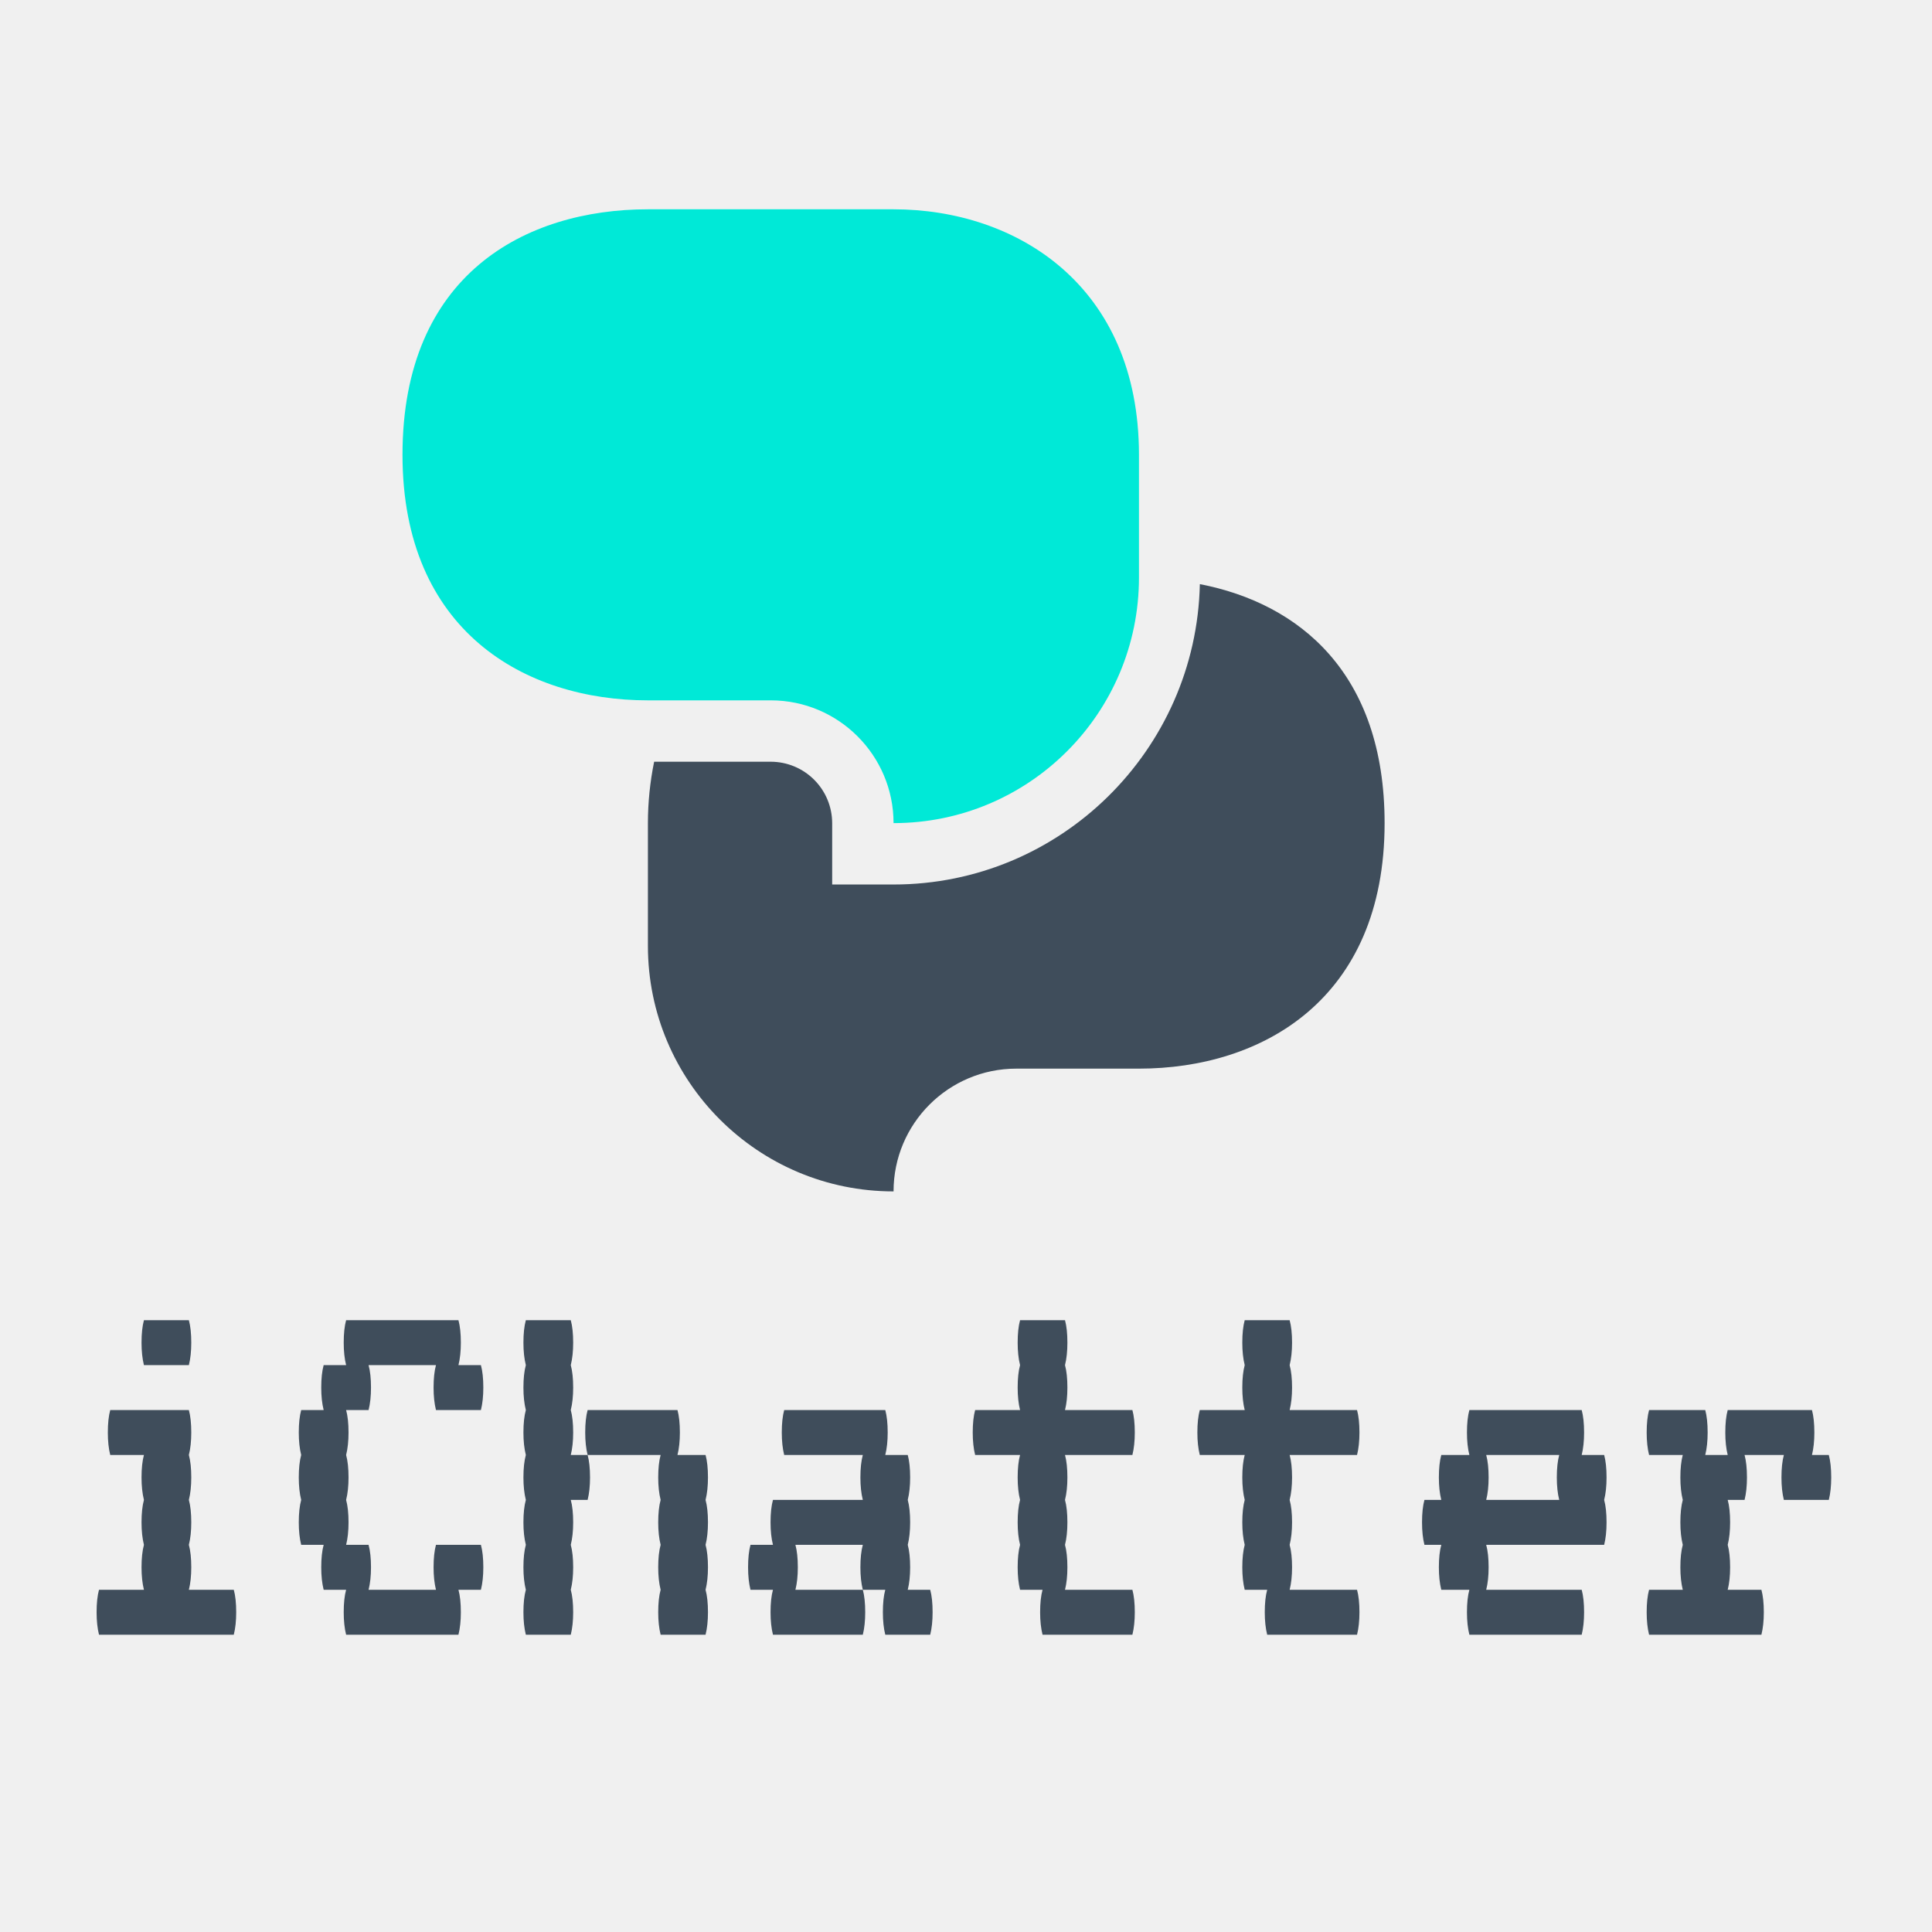
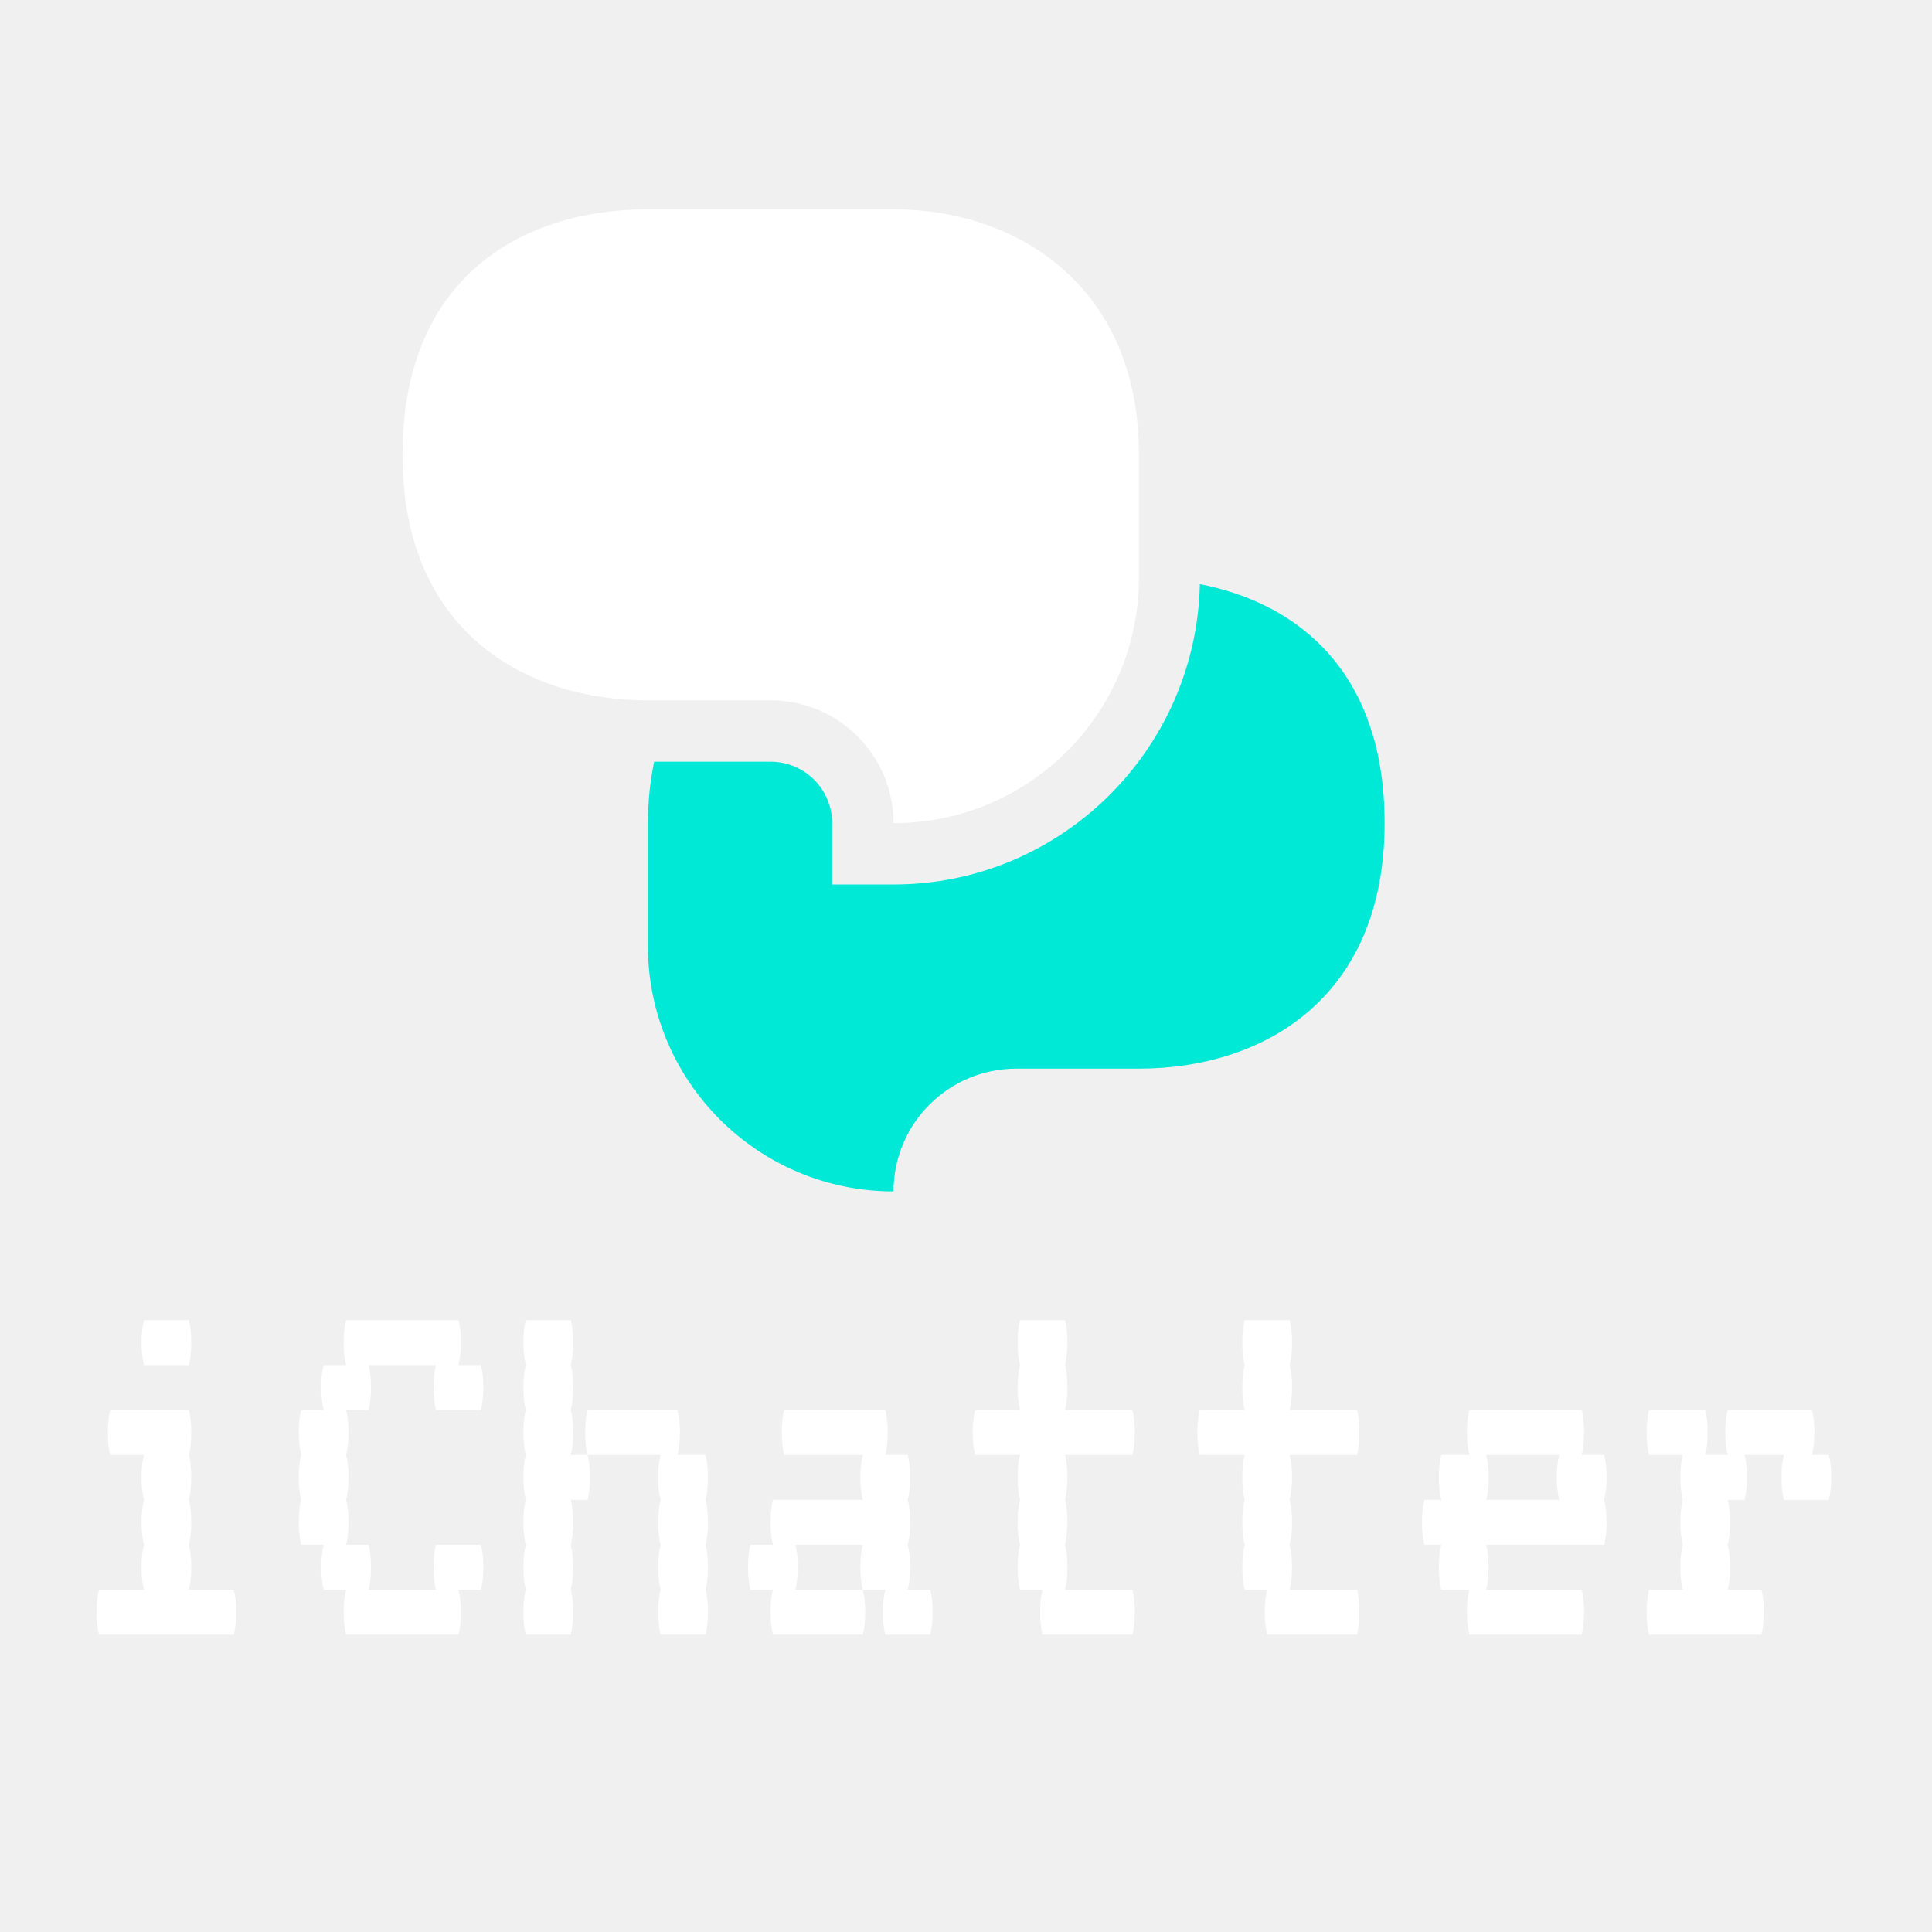
<svg xmlns="http://www.w3.org/2000/svg" width="120" height="120" viewBox="0 0 120 120" fill="none">
  <g clip-path="url(#clip0_5163_6793)">
-     <path d="M11.731 84.791H8.94C8.841 84.392 8.791 83.927 8.791 83.395C8.791 82.831 8.841 82.365 8.94 82H11.731C11.831 82.365 11.88 82.831 11.88 83.395C11.88 83.927 11.831 84.392 11.731 84.791ZM14.521 98.744C14.621 99.109 14.671 99.575 14.671 100.139C14.671 100.671 14.621 101.136 14.521 101.535H6.149C6.05 101.136 6 100.671 6 100.139C6 99.575 6.05 99.109 6.149 98.744H8.94C8.841 98.345 8.791 97.88 8.791 97.349C8.791 96.784 8.841 96.319 8.94 95.953C8.841 95.555 8.791 95.09 8.791 94.558C8.791 93.993 8.841 93.528 8.94 93.163C8.841 92.764 8.791 92.299 8.791 91.767C8.791 91.203 8.841 90.737 8.94 90.372H6.847C6.747 89.973 6.698 89.508 6.698 88.977C6.698 88.412 6.747 87.947 6.847 87.581H11.731C11.831 87.947 11.88 88.412 11.88 88.977C11.88 89.508 11.831 89.973 11.731 90.372C11.831 90.737 11.88 91.203 11.88 91.767C11.88 92.299 11.831 92.764 11.731 93.163C11.831 93.528 11.88 93.993 11.88 94.558C11.88 95.09 11.831 95.555 11.731 95.953C11.831 96.319 11.88 96.784 11.88 97.349C11.88 97.88 11.831 98.345 11.731 98.744H14.521ZM27.079 95.953H29.87C29.97 96.319 30.02 96.784 30.02 97.349C30.02 97.88 29.97 98.345 29.87 98.744H28.475C28.575 99.109 28.624 99.575 28.624 100.139C28.624 100.671 28.575 101.136 28.475 101.535H21.498C21.398 101.136 21.349 100.671 21.349 100.139C21.349 99.575 21.398 99.109 21.498 98.744H20.103C20.003 98.345 19.953 97.88 19.953 97.349C19.953 96.784 20.003 96.319 20.103 95.953H18.707C18.608 95.555 18.558 95.09 18.558 94.558C18.558 93.993 18.608 93.528 18.707 93.163C18.608 92.764 18.558 92.299 18.558 91.767C18.558 91.203 18.608 90.737 18.707 90.372C18.608 89.973 18.558 89.508 18.558 88.977C18.558 88.412 18.608 87.947 18.707 87.581H20.103C20.003 87.183 19.953 86.718 19.953 86.186C19.953 85.621 20.003 85.156 20.103 84.791H21.498C21.398 84.392 21.349 83.927 21.349 83.395C21.349 82.831 21.398 82.365 21.498 82H28.475C28.575 82.365 28.624 82.831 28.624 83.395C28.624 83.927 28.575 84.392 28.475 84.791H29.87C29.97 85.156 30.02 85.621 30.02 86.186C30.02 86.718 29.97 87.183 29.87 87.581H27.079C26.98 87.183 26.93 86.718 26.93 86.186C26.93 85.621 26.98 85.156 27.079 84.791H22.893C22.993 85.156 23.043 85.621 23.043 86.186C23.043 86.718 22.993 87.183 22.893 87.581H21.498C21.598 87.947 21.648 88.412 21.648 88.977C21.648 89.508 21.598 89.973 21.498 90.372C21.598 90.737 21.648 91.203 21.648 91.767C21.648 92.299 21.598 92.764 21.498 93.163C21.598 93.528 21.648 93.993 21.648 94.558C21.648 95.09 21.598 95.555 21.498 95.953H22.893C22.993 96.319 23.043 96.784 23.043 97.349C23.043 97.88 22.993 98.345 22.893 98.744H27.079C26.98 98.345 26.93 97.88 26.93 97.349C26.93 96.784 26.98 96.319 27.079 95.953ZM35.601 88.977C35.601 89.508 35.551 89.973 35.452 90.372H36.498C36.598 90.737 36.648 91.203 36.648 91.767C36.648 92.299 36.598 92.764 36.498 93.163H35.452C35.551 93.528 35.601 93.993 35.601 94.558C35.601 95.09 35.551 95.555 35.452 95.953C35.551 96.319 35.601 96.784 35.601 97.349C35.601 97.88 35.551 98.345 35.452 98.744C35.551 99.109 35.601 99.575 35.601 100.139C35.601 100.671 35.551 101.136 35.452 101.535H32.661C32.561 101.136 32.511 100.671 32.511 100.139C32.511 99.575 32.561 99.109 32.661 98.744C32.561 98.345 32.511 97.88 32.511 97.349C32.511 96.784 32.561 96.319 32.661 95.953C32.561 95.555 32.511 95.09 32.511 94.558C32.511 93.993 32.561 93.528 32.661 93.163C32.561 92.764 32.511 92.299 32.511 91.767C32.511 91.203 32.561 90.737 32.661 90.372C32.561 89.973 32.511 89.508 32.511 88.977C32.511 88.412 32.561 87.947 32.661 87.581C32.561 87.183 32.511 86.718 32.511 86.186C32.511 85.621 32.561 85.156 32.661 84.791C32.561 84.392 32.511 83.927 32.511 83.395C32.511 82.831 32.561 82.365 32.661 82H35.452C35.551 82.365 35.601 82.831 35.601 83.395C35.601 83.927 35.551 84.392 35.452 84.791C35.551 85.156 35.601 85.621 35.601 86.186C35.601 86.718 35.551 87.183 35.452 87.581C35.551 87.947 35.601 88.412 35.601 88.977ZM43.824 93.163C43.923 93.528 43.973 93.993 43.973 94.558C43.973 95.09 43.923 95.555 43.824 95.953C43.923 96.319 43.973 96.784 43.973 97.349C43.973 97.88 43.923 98.345 43.824 98.744C43.923 99.109 43.973 99.575 43.973 100.139C43.973 100.671 43.923 101.136 43.824 101.535H41.033C40.933 101.136 40.883 100.671 40.883 100.139C40.883 99.575 40.933 99.109 41.033 98.744C40.933 98.345 40.883 97.88 40.883 97.349C40.883 96.784 40.933 96.319 41.033 95.953C40.933 95.555 40.883 95.09 40.883 94.558C40.883 93.993 40.933 93.528 41.033 93.163C40.933 92.764 40.883 92.299 40.883 91.767C40.883 91.203 40.933 90.737 41.033 90.372H36.498C36.398 89.973 36.349 89.508 36.349 88.977C36.349 88.412 36.398 87.947 36.498 87.581H42.079C42.179 87.947 42.229 88.412 42.229 88.977C42.229 89.508 42.179 89.973 42.079 90.372H43.824C43.923 90.737 43.973 91.203 43.973 91.767C43.973 92.299 43.923 92.764 43.824 93.163ZM57.777 98.744C57.877 99.109 57.926 99.575 57.926 100.139C57.926 100.671 57.877 101.136 57.777 101.535H54.986C54.886 101.136 54.837 100.671 54.837 100.139C54.837 99.575 54.886 99.109 54.986 98.744H53.591C53.491 98.345 53.441 97.88 53.441 97.349C53.441 96.784 53.491 96.319 53.591 95.953H49.405C49.505 96.319 49.554 96.784 49.554 97.349C49.554 97.88 49.505 98.345 49.405 98.744H53.591C53.691 99.109 53.74 99.575 53.74 100.139C53.74 100.671 53.691 101.136 53.591 101.535H48.01C47.91 101.136 47.86 100.671 47.86 100.139C47.86 99.575 47.91 99.109 48.01 98.744H46.614C46.514 98.345 46.465 97.88 46.465 97.349C46.465 96.784 46.514 96.319 46.614 95.953H48.01C47.91 95.555 47.86 95.09 47.86 94.558C47.86 93.993 47.91 93.528 48.01 93.163H53.591C53.491 92.764 53.441 92.299 53.441 91.767C53.441 91.203 53.491 90.737 53.591 90.372H48.707C48.608 89.973 48.558 89.508 48.558 88.977C48.558 88.412 48.608 87.947 48.707 87.581H54.986C55.086 87.947 55.136 88.412 55.136 88.977C55.136 89.508 55.086 89.973 54.986 90.372H56.382C56.481 90.737 56.531 91.203 56.531 91.767C56.531 92.299 56.481 92.764 56.382 93.163C56.481 93.528 56.531 93.993 56.531 94.558C56.531 95.09 56.481 95.555 56.382 95.953C56.481 96.319 56.531 96.784 56.531 97.349C56.531 97.88 56.481 98.345 56.382 98.744H57.777ZM66.149 98.744H70.335C70.434 99.109 70.484 99.575 70.484 100.139C70.484 100.671 70.434 101.136 70.335 101.535H64.754C64.654 101.136 64.604 100.671 64.604 100.139C64.604 99.575 64.654 99.109 64.754 98.744H63.358C63.258 98.345 63.209 97.88 63.209 97.349C63.209 96.784 63.258 96.319 63.358 95.953C63.258 95.555 63.209 95.09 63.209 94.558C63.209 93.993 63.258 93.528 63.358 93.163C63.258 92.764 63.209 92.299 63.209 91.767C63.209 91.203 63.258 90.737 63.358 90.372H60.568C60.468 89.973 60.418 89.508 60.418 88.977C60.418 88.412 60.468 87.947 60.568 87.581H63.358C63.258 87.183 63.209 86.718 63.209 86.186C63.209 85.621 63.258 85.156 63.358 84.791C63.258 84.392 63.209 83.927 63.209 83.395C63.209 82.831 63.258 82.365 63.358 82H66.149C66.249 82.365 66.298 82.831 66.298 83.395C66.298 83.927 66.249 84.392 66.149 84.791C66.249 85.156 66.298 85.621 66.298 86.186C66.298 86.718 66.249 87.183 66.149 87.581H70.335C70.434 87.947 70.484 88.412 70.484 88.977C70.484 89.508 70.434 89.973 70.335 90.372H66.149C66.249 90.737 66.298 91.203 66.298 91.767C66.298 92.299 66.249 92.764 66.149 93.163C66.249 93.528 66.298 93.993 66.298 94.558C66.298 95.09 66.249 95.555 66.149 95.953C66.249 96.319 66.298 96.784 66.298 97.349C66.298 97.88 66.249 98.345 66.149 98.744ZM80.102 98.744H84.288C84.388 99.109 84.438 99.575 84.438 100.139C84.438 100.671 84.388 101.136 84.288 101.535H78.707C78.607 101.136 78.557 100.671 78.557 100.139C78.557 99.575 78.607 99.109 78.707 98.744H77.311C77.212 98.345 77.162 97.88 77.162 97.349C77.162 96.784 77.212 96.319 77.311 95.953C77.212 95.555 77.162 95.09 77.162 94.558C77.162 93.993 77.212 93.528 77.311 93.163C77.212 92.764 77.162 92.299 77.162 91.767C77.162 91.203 77.212 90.737 77.311 90.372H74.521C74.421 89.973 74.371 89.508 74.371 88.977C74.371 88.412 74.421 87.947 74.521 87.581H77.311C77.212 87.183 77.162 86.718 77.162 86.186C77.162 85.621 77.212 85.156 77.311 84.791C77.212 84.392 77.162 83.927 77.162 83.395C77.162 82.831 77.212 82.365 77.311 82H80.102C80.202 82.365 80.252 82.831 80.252 83.395C80.252 83.927 80.202 84.392 80.102 84.791C80.202 85.156 80.252 85.621 80.252 86.186C80.252 86.718 80.202 87.183 80.102 87.581H84.288C84.388 87.947 84.438 88.412 84.438 88.977C84.438 89.508 84.388 89.973 84.288 90.372H80.102C80.202 90.737 80.252 91.203 80.252 91.767C80.252 92.299 80.202 92.764 80.102 93.163C80.202 93.528 80.252 93.993 80.252 94.558C80.252 95.09 80.202 95.555 80.102 95.953C80.202 96.319 80.252 96.784 80.252 97.349C80.252 97.88 80.202 98.345 80.102 98.744ZM99.786 91.767C99.786 92.299 99.737 92.764 99.637 93.163C99.737 93.528 99.786 93.993 99.786 94.558C99.786 95.09 99.737 95.555 99.637 95.953H92.311C92.411 96.319 92.461 96.784 92.461 97.349C92.461 97.88 92.411 98.345 92.311 98.744H98.242C98.341 99.109 98.391 99.575 98.391 100.139C98.391 100.671 98.341 101.136 98.242 101.535H91.265C91.165 101.136 91.115 100.671 91.115 100.139C91.115 99.575 91.165 99.109 91.265 98.744H89.521C89.421 98.345 89.371 97.88 89.371 97.349C89.371 96.784 89.421 96.319 89.521 95.953H88.474C88.374 95.555 88.325 95.09 88.325 94.558C88.325 93.993 88.374 93.528 88.474 93.163H89.521C89.421 92.764 89.371 92.299 89.371 91.767C89.371 91.203 89.421 90.737 89.521 90.372H91.265C91.165 89.973 91.115 89.508 91.115 88.977C91.115 88.412 91.165 87.947 91.265 87.581H98.242C98.341 87.947 98.391 88.412 98.391 88.977C98.391 89.508 98.341 89.973 98.242 90.372H99.637C99.737 90.737 99.786 91.203 99.786 91.767ZM96.846 93.163C96.746 92.764 96.697 92.299 96.697 91.767C96.697 91.203 96.746 90.737 96.846 90.372H92.311C92.411 90.737 92.461 91.203 92.461 91.767C92.461 92.299 92.411 92.764 92.311 93.163H96.846ZM113.59 90.372C113.69 90.737 113.74 91.203 113.74 91.767C113.74 92.299 113.69 92.764 113.59 93.163H110.799C110.7 92.764 110.65 92.299 110.65 91.767C110.65 91.203 110.7 90.737 110.799 90.372H108.358C108.457 90.737 108.507 91.203 108.507 91.767C108.507 92.299 108.457 92.764 108.358 93.163H107.311C107.411 93.528 107.461 93.993 107.461 94.558C107.461 95.09 107.411 95.555 107.311 95.953C107.411 96.319 107.461 96.784 107.461 97.349C107.461 97.88 107.411 98.345 107.311 98.744H109.404C109.504 99.109 109.554 99.575 109.554 100.139C109.554 100.671 109.504 101.136 109.404 101.535H102.427C102.328 101.136 102.278 100.671 102.278 100.139C102.278 99.575 102.328 99.109 102.427 98.744H104.52C104.421 98.345 104.371 97.88 104.371 97.349C104.371 96.784 104.421 96.319 104.52 95.953C104.421 95.555 104.371 95.09 104.371 94.558C104.371 93.993 104.421 93.528 104.52 93.163C104.421 92.764 104.371 92.299 104.371 91.767C104.371 91.203 104.421 90.737 104.52 90.372H102.427C102.328 89.973 102.278 89.508 102.278 88.977C102.278 88.412 102.328 87.947 102.427 87.581H105.916C106.015 87.947 106.065 88.412 106.065 88.977C106.065 89.508 106.015 89.973 105.916 90.372H107.311C107.211 89.973 107.162 89.508 107.162 88.977C107.162 88.412 107.211 87.947 107.311 87.581H112.544C112.643 87.947 112.693 88.412 112.693 88.977C112.693 89.508 112.643 89.973 112.544 90.372H113.59Z" fill="#3F4D5B" />
-     <path d="M70.743 35.875C70.743 44.297 63.922 51.125 55.5 51.125C55.5 46.918 52.082 43.5 47.875 43.5H40.243C32.625 43.5 25 39.211 25 28.25C25 17.051 32.625 13 40.243 13H55.5C63.125 13 70.743 17.724 70.743 28.25V35.875Z" fill="#00E9D7" />
-     <path d="M74.525 36.281C74.301 46.598 65.865 54.938 55.5 54.938H51.688V51.125C51.686 50.114 51.284 49.145 50.569 48.431C49.855 47.716 48.886 47.314 47.875 47.312H40.63C40.373 48.567 40.244 49.844 40.243 51.125V58.75C40.243 67.172 47.078 74 55.5 74C55.5 69.785 58.918 66.375 63.125 66.375H70.743C78.375 66.375 86 62.086 86 51.125C86 41.799 80.691 37.476 74.525 36.281Z" fill="#3F4D5B" />
+     <path d="M11.731 84.791H8.94C8.841 84.392 8.791 83.927 8.791 83.395C8.791 82.831 8.841 82.365 8.94 82H11.731C11.831 82.365 11.88 82.831 11.88 83.395C11.88 83.927 11.831 84.392 11.731 84.791ZM14.521 98.744C14.621 99.109 14.671 99.575 14.671 100.139C14.671 100.671 14.621 101.136 14.521 101.535H6.149C6.05 101.136 6 100.671 6 100.139C6 99.575 6.05 99.109 6.149 98.744H8.94C8.841 98.345 8.791 97.88 8.791 97.349C8.791 96.784 8.841 96.319 8.94 95.953C8.841 95.555 8.791 95.09 8.791 94.558C8.791 93.993 8.841 93.528 8.94 93.163C8.841 92.764 8.791 92.299 8.791 91.767C8.791 91.203 8.841 90.737 8.94 90.372H6.847C6.747 89.973 6.698 89.508 6.698 88.977C6.698 88.412 6.747 87.947 6.847 87.581H11.731C11.831 87.947 11.88 88.412 11.88 88.977C11.88 89.508 11.831 89.973 11.731 90.372C11.831 90.737 11.88 91.203 11.88 91.767C11.88 92.299 11.831 92.764 11.731 93.163C11.831 93.528 11.88 93.993 11.88 94.558C11.88 95.09 11.831 95.555 11.731 95.953C11.831 96.319 11.88 96.784 11.88 97.349C11.88 97.88 11.831 98.345 11.731 98.744H14.521ZM27.079 95.953H29.87C29.97 96.319 30.02 96.784 30.02 97.349C30.02 97.88 29.97 98.345 29.87 98.744H28.475C28.575 99.109 28.624 99.575 28.624 100.139C28.624 100.671 28.575 101.136 28.475 101.535H21.498C21.398 101.136 21.349 100.671 21.349 100.139C21.349 99.575 21.398 99.109 21.498 98.744H20.103C20.003 98.345 19.953 97.88 19.953 97.349C19.953 96.784 20.003 96.319 20.103 95.953H18.707C18.608 95.555 18.558 95.09 18.558 94.558C18.558 93.993 18.608 93.528 18.707 93.163C18.608 92.764 18.558 92.299 18.558 91.767C18.558 91.203 18.608 90.737 18.707 90.372C18.608 89.973 18.558 89.508 18.558 88.977C18.558 88.412 18.608 87.947 18.707 87.581H20.103C20.003 87.183 19.953 86.718 19.953 86.186C19.953 85.621 20.003 85.156 20.103 84.791H21.498C21.398 84.392 21.349 83.927 21.349 83.395C21.349 82.831 21.398 82.365 21.498 82H28.475C28.575 82.365 28.624 82.831 28.624 83.395C28.624 83.927 28.575 84.392 28.475 84.791H29.87C29.97 85.156 30.02 85.621 30.02 86.186C30.02 86.718 29.97 87.183 29.87 87.581H27.079C26.98 87.183 26.93 86.718 26.93 86.186C26.93 85.621 26.98 85.156 27.079 84.791H22.893C22.993 85.156 23.043 85.621 23.043 86.186C23.043 86.718 22.993 87.183 22.893 87.581H21.498C21.598 87.947 21.648 88.412 21.648 88.977C21.648 89.508 21.598 89.973 21.498 90.372C21.598 90.737 21.648 91.203 21.648 91.767C21.648 92.299 21.598 92.764 21.498 93.163C21.598 93.528 21.648 93.993 21.648 94.558C21.648 95.09 21.598 95.555 21.498 95.953H22.893C22.993 96.319 23.043 96.784 23.043 97.349C23.043 97.88 22.993 98.345 22.893 98.744H27.079C26.98 98.345 26.93 97.88 26.93 97.349C26.93 96.784 26.98 96.319 27.079 95.953ZM35.601 88.977C35.601 89.508 35.551 89.973 35.452 90.372H36.498C36.598 90.737 36.648 91.203 36.648 91.767C36.648 92.299 36.598 92.764 36.498 93.163H35.452C35.551 93.528 35.601 93.993 35.601 94.558C35.601 95.09 35.551 95.555 35.452 95.953C35.551 96.319 35.601 96.784 35.601 97.349C35.601 97.88 35.551 98.345 35.452 98.744C35.551 99.109 35.601 99.575 35.601 100.139C35.601 100.671 35.551 101.136 35.452 101.535H32.661C32.561 101.136 32.511 100.671 32.511 100.139C32.511 99.575 32.561 99.109 32.661 98.744C32.561 98.345 32.511 97.88 32.511 97.349C32.511 96.784 32.561 96.319 32.661 95.953C32.561 95.555 32.511 95.09 32.511 94.558C32.511 93.993 32.561 93.528 32.661 93.163C32.561 92.764 32.511 92.299 32.511 91.767C32.511 91.203 32.561 90.737 32.661 90.372C32.561 89.973 32.511 89.508 32.511 88.977C32.511 88.412 32.561 87.947 32.661 87.581C32.561 87.183 32.511 86.718 32.511 86.186C32.511 85.621 32.561 85.156 32.661 84.791C32.561 84.392 32.511 83.927 32.511 83.395C32.511 82.831 32.561 82.365 32.661 82H35.452C35.551 82.365 35.601 82.831 35.601 83.395C35.601 83.927 35.551 84.392 35.452 84.791C35.551 85.156 35.601 85.621 35.601 86.186C35.601 86.718 35.551 87.183 35.452 87.581C35.551 87.947 35.601 88.412 35.601 88.977ZM43.824 93.163C43.923 93.528 43.973 93.993 43.973 94.558C43.973 95.09 43.923 95.555 43.824 95.953C43.923 96.319 43.973 96.784 43.973 97.349C43.973 97.88 43.923 98.345 43.824 98.744C43.923 99.109 43.973 99.575 43.973 100.139C43.973 100.671 43.923 101.136 43.824 101.535H41.033C40.933 101.136 40.883 100.671 40.883 100.139C40.883 99.575 40.933 99.109 41.033 98.744C40.933 98.345 40.883 97.88 40.883 97.349C40.883 96.784 40.933 96.319 41.033 95.953C40.933 95.555 40.883 95.09 40.883 94.558C40.883 93.993 40.933 93.528 41.033 93.163C40.933 92.764 40.883 92.299 40.883 91.767C40.883 91.203 40.933 90.737 41.033 90.372H36.498C36.398 89.973 36.349 89.508 36.349 88.977C36.349 88.412 36.398 87.947 36.498 87.581H42.079C42.179 87.947 42.229 88.412 42.229 88.977C42.229 89.508 42.179 89.973 42.079 90.372H43.824C43.923 90.737 43.973 91.203 43.973 91.767C43.973 92.299 43.923 92.764 43.824 93.163ZM57.777 98.744C57.877 99.109 57.926 99.575 57.926 100.139C57.926 100.671 57.877 101.136 57.777 101.535H54.986C54.886 101.136 54.837 100.671 54.837 100.139C54.837 99.575 54.886 99.109 54.986 98.744H53.591C53.491 98.345 53.441 97.88 53.441 97.349C53.441 96.784 53.491 96.319 53.591 95.953H49.405C49.505 96.319 49.554 96.784 49.554 97.349C49.554 97.88 49.505 98.345 49.405 98.744H53.591C53.691 99.109 53.74 99.575 53.74 100.139C53.74 100.671 53.691 101.136 53.591 101.535H48.01C47.91 101.136 47.86 100.671 47.86 100.139C47.86 99.575 47.91 99.109 48.01 98.744H46.614C46.514 98.345 46.465 97.88 46.465 97.349C46.465 96.784 46.514 96.319 46.614 95.953H48.01C47.91 95.555 47.86 95.09 47.86 94.558C47.86 93.993 47.91 93.528 48.01 93.163H53.591C53.491 92.764 53.441 92.299 53.441 91.767C53.441 91.203 53.491 90.737 53.591 90.372H48.707C48.608 89.973 48.558 89.508 48.558 88.977C48.558 88.412 48.608 87.947 48.707 87.581H54.986C55.086 87.947 55.136 88.412 55.136 88.977C55.136 89.508 55.086 89.973 54.986 90.372H56.382C56.481 90.737 56.531 91.203 56.531 91.767C56.531 92.299 56.481 92.764 56.382 93.163C56.481 93.528 56.531 93.993 56.531 94.558C56.531 95.09 56.481 95.555 56.382 95.953C56.481 96.319 56.531 96.784 56.531 97.349C56.531 97.88 56.481 98.345 56.382 98.744H57.777ZM66.149 98.744H70.335C70.434 99.109 70.484 99.575 70.484 100.139C70.484 100.671 70.434 101.136 70.335 101.535H64.754C64.654 101.136 64.604 100.671 64.604 100.139C64.604 99.575 64.654 99.109 64.754 98.744H63.358C63.258 98.345 63.209 97.88 63.209 97.349C63.209 96.784 63.258 96.319 63.358 95.953C63.258 95.555 63.209 95.09 63.209 94.558C63.209 93.993 63.258 93.528 63.358 93.163C63.258 92.764 63.209 92.299 63.209 91.767C63.209 91.203 63.258 90.737 63.358 90.372H60.568C60.468 89.973 60.418 89.508 60.418 88.977C60.418 88.412 60.468 87.947 60.568 87.581H63.358C63.258 87.183 63.209 86.718 63.209 86.186C63.209 85.621 63.258 85.156 63.358 84.791C63.258 84.392 63.209 83.927 63.209 83.395C63.209 82.831 63.258 82.365 63.358 82H66.149C66.249 82.365 66.298 82.831 66.298 83.395C66.298 83.927 66.249 84.392 66.149 84.791C66.249 85.156 66.298 85.621 66.298 86.186C66.298 86.718 66.249 87.183 66.149 87.581H70.335C70.434 87.947 70.484 88.412 70.484 88.977C70.484 89.508 70.434 89.973 70.335 90.372H66.149C66.249 90.737 66.298 91.203 66.298 91.767C66.298 92.299 66.249 92.764 66.149 93.163C66.249 93.528 66.298 93.993 66.298 94.558C66.298 95.09 66.249 95.555 66.149 95.953C66.249 96.319 66.298 96.784 66.298 97.349C66.298 97.88 66.249 98.345 66.149 98.744ZM80.102 98.744H84.288C84.388 99.109 84.438 99.575 84.438 100.139C84.438 100.671 84.388 101.136 84.288 101.535H78.707C78.607 101.136 78.557 100.671 78.557 100.139C78.557 99.575 78.607 99.109 78.707 98.744H77.311C77.212 98.345 77.162 97.88 77.162 97.349C77.162 96.784 77.212 96.319 77.311 95.953C77.212 95.555 77.162 95.09 77.162 94.558C77.162 93.993 77.212 93.528 77.311 93.163C77.212 92.764 77.162 92.299 77.162 91.767C77.162 91.203 77.212 90.737 77.311 90.372H74.521C74.421 89.973 74.371 89.508 74.371 88.977C74.371 88.412 74.421 87.947 74.521 87.581H77.311C77.212 87.183 77.162 86.718 77.162 86.186C77.162 85.621 77.212 85.156 77.311 84.791C77.212 84.392 77.162 83.927 77.162 83.395C77.162 82.831 77.212 82.365 77.311 82H80.102C80.202 82.365 80.252 82.831 80.252 83.395C80.252 83.927 80.202 84.392 80.102 84.791C80.202 85.156 80.252 85.621 80.252 86.186C80.252 86.718 80.202 87.183 80.102 87.581H84.288C84.388 87.947 84.438 88.412 84.438 88.977C84.438 89.508 84.388 89.973 84.288 90.372H80.102C80.202 90.737 80.252 91.203 80.252 91.767C80.252 92.299 80.202 92.764 80.102 93.163C80.202 93.528 80.252 93.993 80.252 94.558C80.252 95.09 80.202 95.555 80.102 95.953C80.202 96.319 80.252 96.784 80.252 97.349C80.252 97.88 80.202 98.345 80.102 98.744ZM99.786 91.767C99.786 92.299 99.737 92.764 99.637 93.163C99.737 93.528 99.786 93.993 99.786 94.558C99.786 95.09 99.737 95.555 99.637 95.953H92.311C92.411 96.319 92.461 96.784 92.461 97.349C92.461 97.88 92.411 98.345 92.311 98.744H98.242C98.341 99.109 98.391 99.575 98.391 100.139C98.391 100.671 98.341 101.136 98.242 101.535H91.265C91.165 101.136 91.115 100.671 91.115 100.139C91.115 99.575 91.165 99.109 91.265 98.744H89.521C89.421 98.345 89.371 97.88 89.371 97.349C89.371 96.784 89.421 96.319 89.521 95.953H88.474C88.374 95.555 88.325 95.09 88.325 94.558C88.325 93.993 88.374 93.528 88.474 93.163H89.521C89.421 92.764 89.371 92.299 89.371 91.767C89.371 91.203 89.421 90.737 89.521 90.372H91.265C91.165 89.973 91.115 89.508 91.115 88.977C91.115 88.412 91.165 87.947 91.265 87.581H98.242C98.341 87.947 98.391 88.412 98.391 88.977C98.391 89.508 98.341 89.973 98.242 90.372H99.637C99.737 90.737 99.786 91.203 99.786 91.767ZM96.846 93.163C96.746 92.764 96.697 92.299 96.697 91.767C96.697 91.203 96.746 90.737 96.846 90.372H92.311C92.411 90.737 92.461 91.203 92.461 91.767C92.461 92.299 92.411 92.764 92.311 93.163H96.846ZM113.59 90.372C113.69 90.737 113.74 91.203 113.74 91.767C113.74 92.299 113.69 92.764 113.59 93.163H110.799C110.7 92.764 110.65 92.299 110.65 91.767C110.65 91.203 110.7 90.737 110.799 90.372H108.358C108.457 90.737 108.507 91.203 108.507 91.767C108.507 92.299 108.457 92.764 108.358 93.163H107.311C107.411 93.528 107.461 93.993 107.461 94.558C107.461 95.09 107.411 95.555 107.311 95.953C107.411 96.319 107.461 96.784 107.461 97.349C107.461 97.88 107.411 98.345 107.311 98.744H109.404C109.504 99.109 109.554 99.575 109.554 100.139C109.554 100.671 109.504 101.136 109.404 101.535H102.427C102.328 101.136 102.278 100.671 102.278 100.139C102.278 99.575 102.328 99.109 102.427 98.744H104.52C104.421 98.345 104.371 97.88 104.371 97.349C104.371 96.784 104.421 96.319 104.52 95.953C104.421 95.555 104.371 95.09 104.371 94.558C104.371 93.993 104.421 93.528 104.52 93.163C104.421 92.764 104.371 92.299 104.371 91.767C104.371 91.203 104.421 90.737 104.52 90.372H102.427C102.328 89.973 102.278 89.508 102.278 88.977C102.278 88.412 102.328 87.947 102.427 87.581H105.916C106.015 87.947 106.065 88.412 106.065 88.977C106.065 89.508 106.015 89.973 105.916 90.372H107.311C107.211 89.973 107.162 89.508 107.162 88.977C107.162 88.412 107.211 87.947 107.311 87.581H112.544C112.643 87.947 112.693 88.412 112.693 88.977C112.693 89.508 112.643 89.973 112.544 90.372H113.59Z" fill="#ffffff" />
+     <path d="M70.743 35.875C70.743 44.297 63.922 51.125 55.5 51.125C55.5 46.918 52.082 43.5 47.875 43.5H40.243C32.625 43.5 25 39.211 25 28.25C25 17.051 32.625 13 40.243 13H55.5C63.125 13 70.743 17.724 70.743 28.25V35.875Z" fill="#ffffff" />
+     <path d="M74.525 36.281C74.301 46.598 65.865 54.938 55.5 54.938H51.688V51.125C51.686 50.114 51.284 49.145 50.569 48.431C49.855 47.716 48.886 47.314 47.875 47.312H40.63C40.373 48.567 40.244 49.844 40.243 51.125V58.75C40.243 67.172 47.078 74 55.5 74C55.5 69.785 58.918 66.375 63.125 66.375H70.743C78.375 66.375 86 62.086 86 51.125C86 41.799 80.691 37.476 74.525 36.281Z" fill="#00E9D7" />
  </g>
  <defs>
    <clipPath id="clip0_5163_6793">
      <rect width="120" height="120" fill="white" />
    </clipPath>
  </defs>
</svg>
